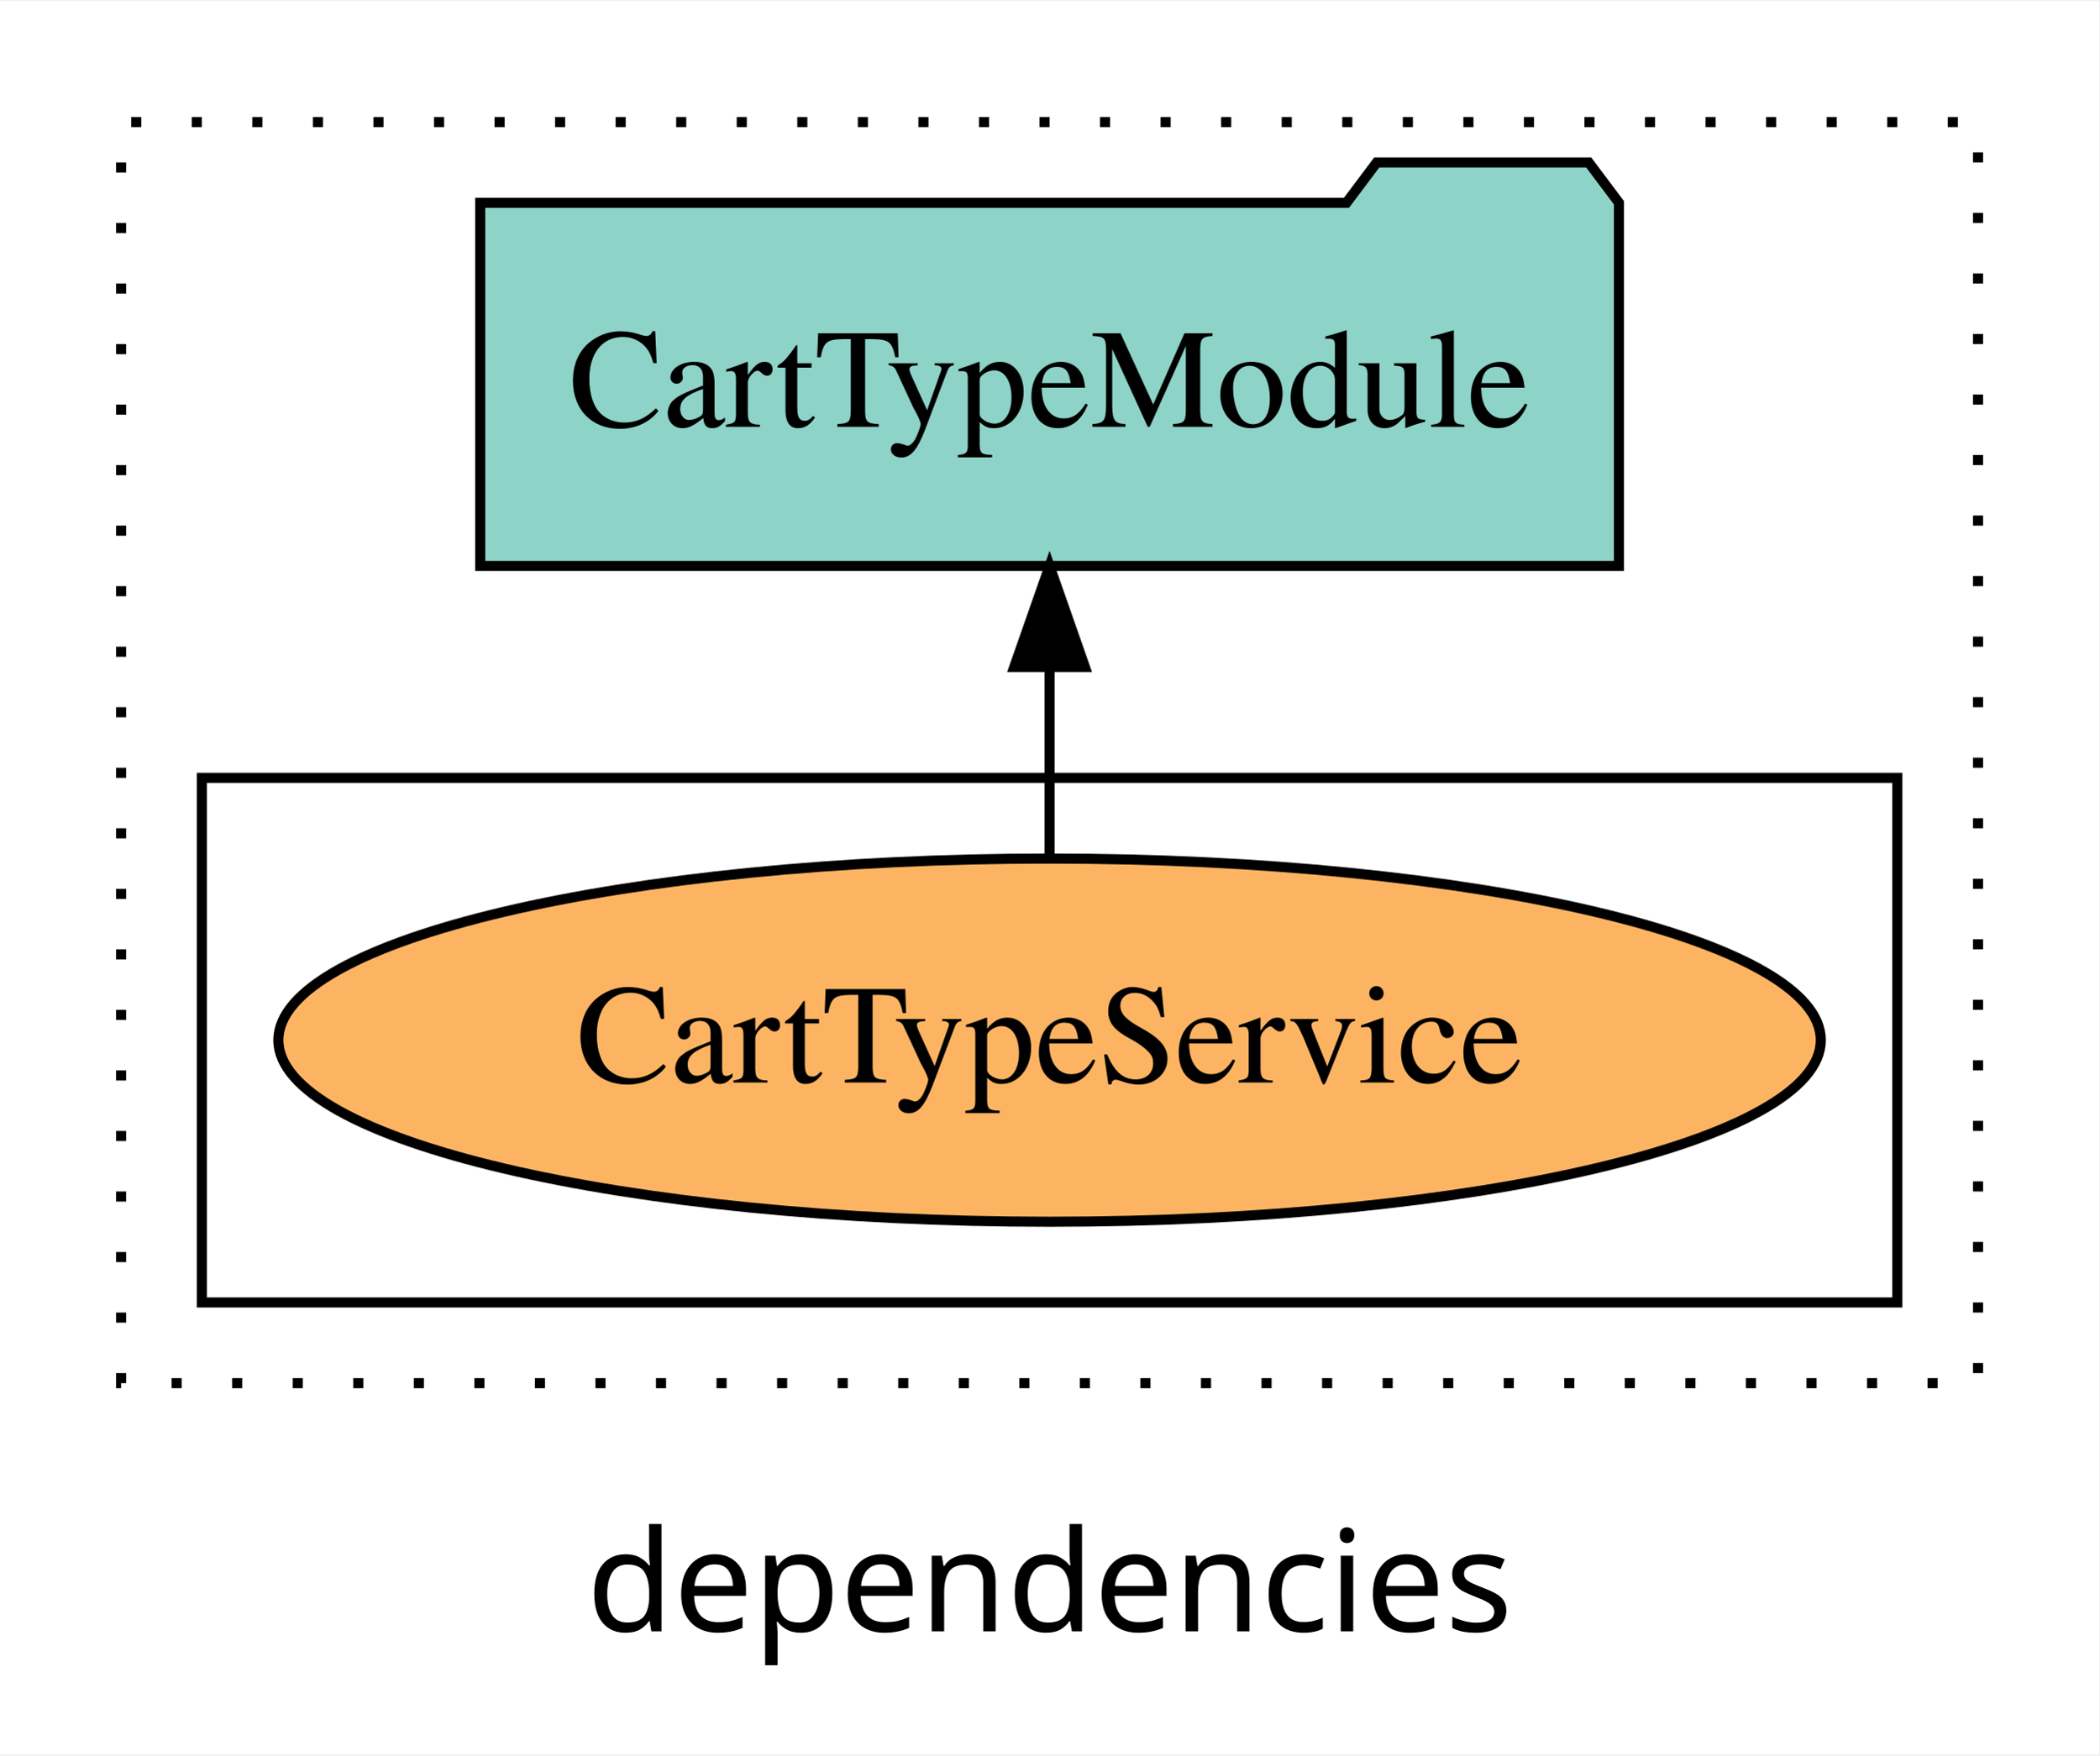
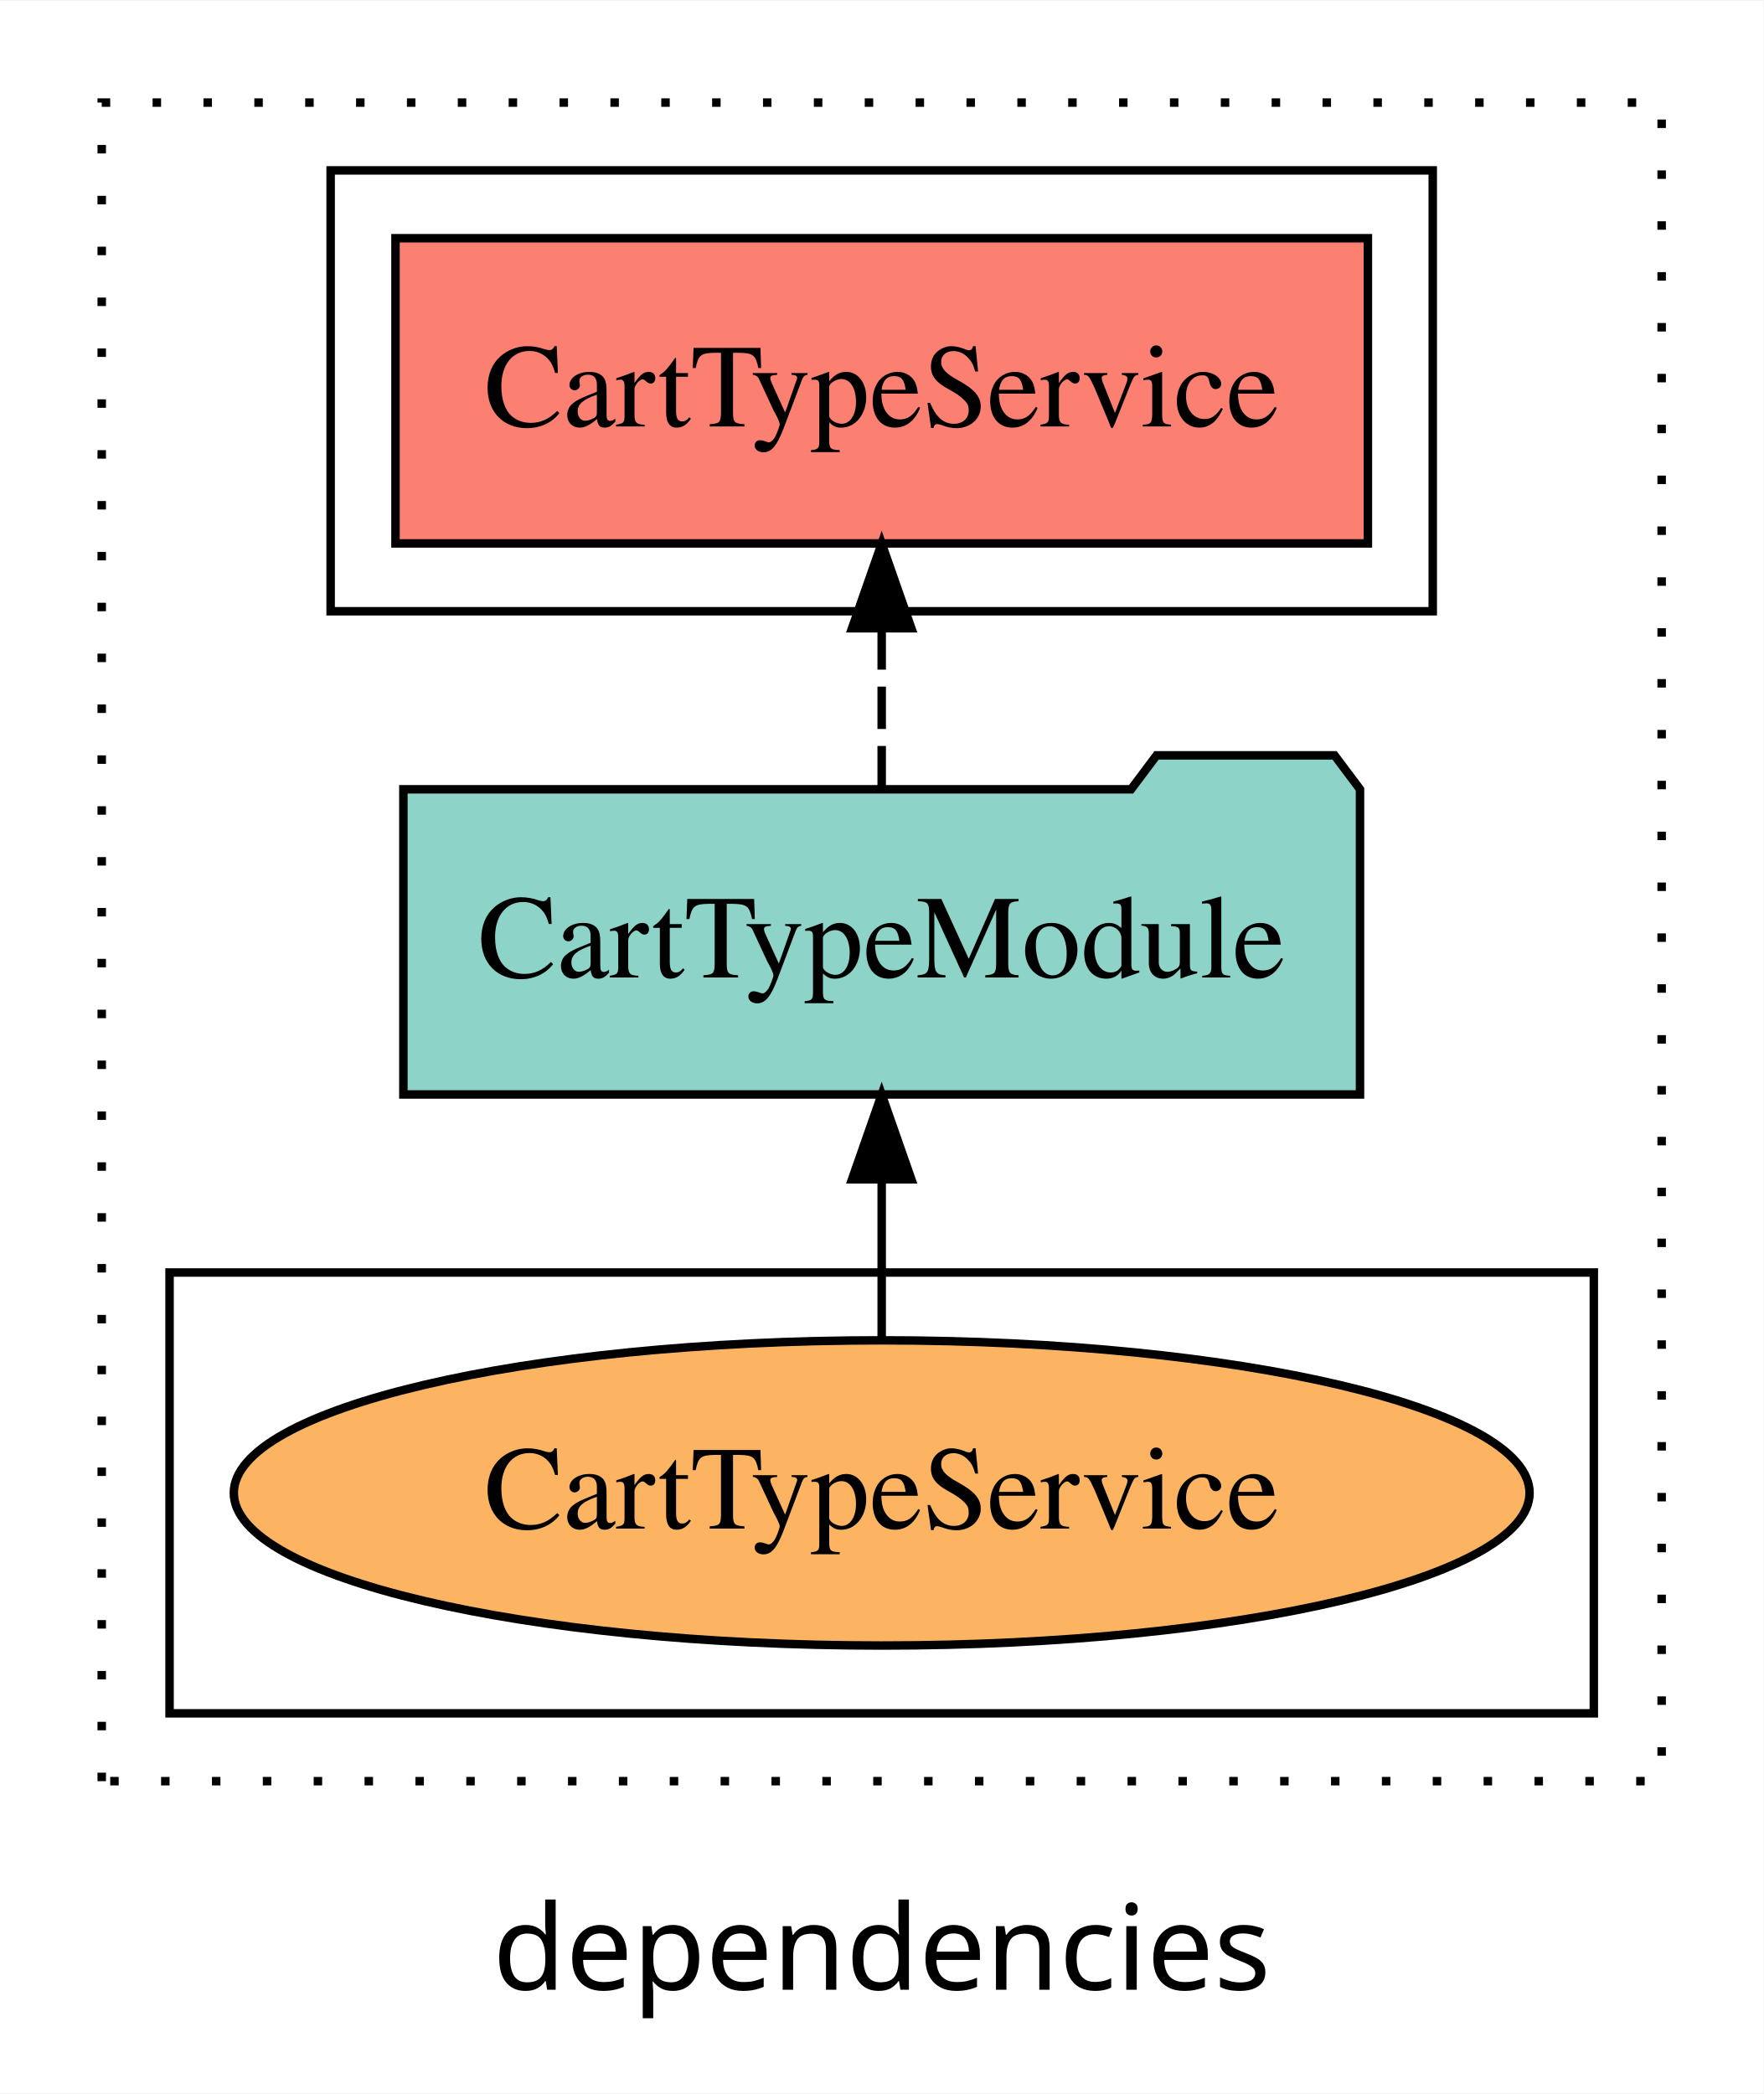
- <svg xmlns="http://www.w3.org/2000/svg" width="208pt" height="174pt" viewBox="0.00 0.00 208.00 173.80">
-   <g id="graph0" class="graph" transform="scale(1 1) rotate(0) translate(4 169.8)">
-     <polygon fill="white" stroke="transparent" points="-4,4 -4,-169.8 204,-169.8 204,4 -4,4" />
+ <svg xmlns="http://www.w3.org/2000/svg" width="208pt" height="247pt" viewBox="0.00 0.00 208.00 246.80">
+   <g id="graph0" class="graph" transform="scale(1 1) rotate(0) translate(4 242.8)">
+     <polygon fill="white" stroke="transparent" points="-4,4 -4,-242.8 204,-242.8 204,4 -4,4" />
    <text text-anchor="middle" x="100" y="-8.2" font-family="sans-serif" font-size="14.00">dependencies</text>
    <g id="clust1" class="cluster">
-       <polygon fill="none" stroke="black" stroke-dasharray="1,5" points="8,-32.8 8,-157.8 192,-157.8 192,-32.8 8,-32.8" />
+       <polygon fill="none" stroke="black" stroke-dasharray="1,5" points="8,-32.8 8,-230.8 192,-230.8 192,-32.8 8,-32.8" />
    </g>
    <g id="clust6" class="cluster">
      <polygon fill="none" stroke="black" points="16,-40.8 16,-92.8 184,-92.8 184,-40.8 16,-40.8" />
    </g>
+     <g id="clust4" class="cluster">
+       <polygon fill="none" stroke="black" points="35,-170.8 35,-222.8 165,-222.8 165,-170.8 35,-170.8" />
+     </g>
    <g id="node1" class="node">
-       <ellipse fill="#fdb462" stroke="black" cx="100" cy="-66.8" rx="76.42" ry="18" />
-       <text text-anchor="middle" x="100" y="-62.6" font-family="Times,serif" font-size="14.00">CartTypeService</text>
+       <polygon fill="#fb8072" stroke="black" points="157.35,-214.8 42.65,-214.8 42.65,-178.8 157.35,-178.8 157.35,-214.8" />
+       <text text-anchor="middle" x="100" y="-192.6" font-family="Times,serif" font-size="14.00">CartTypeService </text>
    </g>
    <g id="node2" class="node">
      <polygon fill="#8dd3c7" stroke="black" points="156.42,-149.8 153.42,-153.8 132.42,-153.8 129.42,-149.8 43.58,-149.8 43.58,-113.8 156.42,-113.8 156.42,-149.8" />
      <text text-anchor="middle" x="100" y="-127.6" font-family="Times,serif" font-size="14.00">CartTypeModule</text>
    </g>
    <g id="edge1" class="edge">
+       <path fill="none" stroke="black" stroke-dasharray="5,2" d="M100,-149.91C100,-149.91 100,-168.79 100,-168.79" />
+       <polygon fill="black" stroke="black" points="96.5,-168.79 100,-178.79 103.5,-168.79 96.5,-168.79" />
+     </g>
+     <g id="node3" class="node">
+       <ellipse fill="#fdb462" stroke="black" cx="100" cy="-66.8" rx="76.42" ry="18" />
+       <text text-anchor="middle" x="100" y="-62.6" font-family="Times,serif" font-size="14.00">CartTypeService</text>
+     </g>
+     <g id="edge2" class="edge">
      <path fill="none" stroke="black" d="M100,-84.91C100,-84.91 100,-103.79 100,-103.79" />
      <polygon fill="black" stroke="black" points="96.5,-103.79 100,-113.79 103.5,-103.79 96.5,-103.79" />
    </g>
  </g>
</svg>
